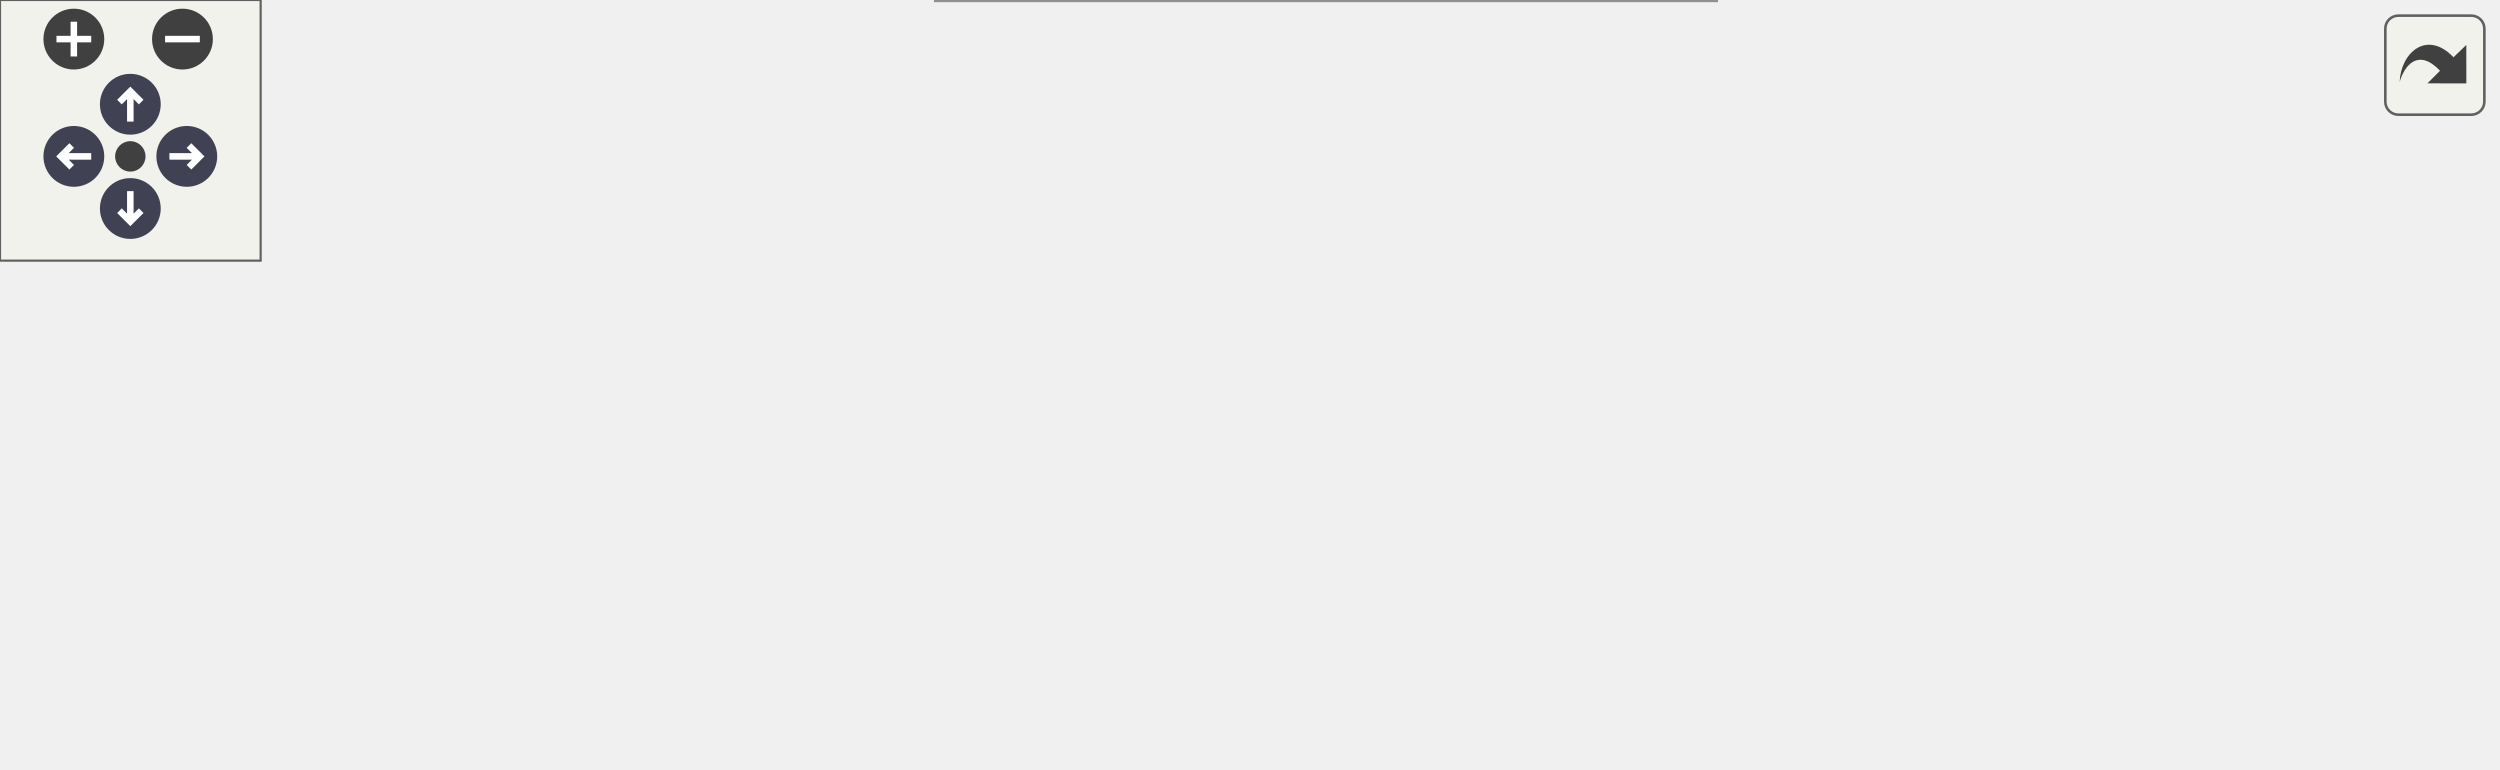
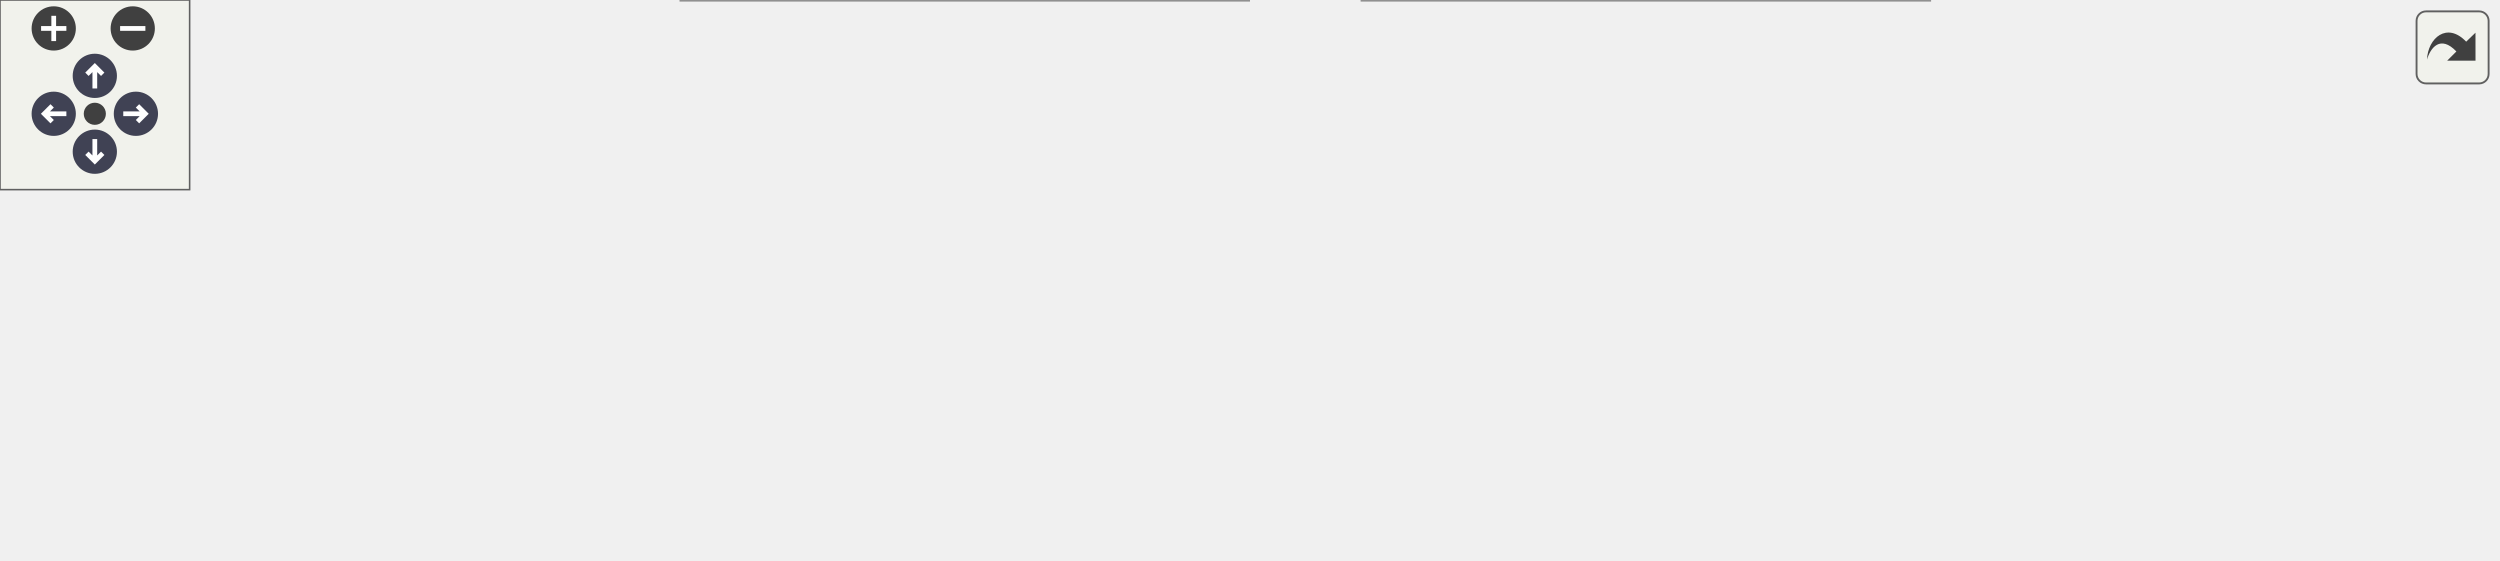
<svg xmlns="http://www.w3.org/2000/svg" xmlns:xlink="http://www.w3.org/1999/xlink" id="main" version="1.1" xml:space="preserve">
  <style type="text/css">
.node, .edge {opacity: 0.7;}
.node.selected, .edge.selected {opacity: 1;}
.edge:hover path { stroke: red; }
.edge:hover polygon { stroke: red; fill: red; }
</style>
  <defs>
    <circle id="rim" cx="0" cy="0" r="7" />
    <circle id="rim2" cx="0" cy="0" r="3.5" />
    <g id="zoomPlus">
      <use xlink:href="#rim" fill="#404040">
        <set attributeName="fill" to="#808080" begin="zoomplus.mouseover" end="zoomplus.mouseout" />
      </use>
      <path d="M-4,0h8M0,-4v8" fill="none" stroke="white" stroke-width="1.5" pointer-events="none" />
    </g>
    <g id="zoomMin">
      <use xlink:href="#rim" fill="#404040">
        <set attributeName="fill" to="#808080" begin="zoomminus.mouseover" end="zoomminus.mouseout" />
      </use>
      <path d="M-4,0h8" fill="none" stroke="white" stroke-width="1.5" pointer-events="none" />
    </g>
    <g id="arrowUp" transform="translate(30 24)">
      <use xlink:href="#rim" />
      <path pointer-events="none" fill="none" stroke="white" stroke-width="1.5" d="M0,-3.0v7 M-2.5,-0.5L0,-3.0L2.5,-0.5" />
    </g>
    <g id="arrowRight" transform="rotate(90) translate(36 -43)">
      <use xlink:href="#rim" />
      <path pointer-events="none" fill="none" stroke="white" stroke-width="1.5" d="M0,-3.0v7 M-2.5,-0.5L0,-3.0L2.5,-0.5" />
    </g>
    <g id="arrowDown" transform="rotate(180) translate(-30 -48)">
      <use xlink:href="#rim" />
      <path pointer-events="none" fill="none" stroke="white" stroke-width="1.5" d="M0,-3.0v7 M-2.5,-0.5L0,-3.0L2.5,-0.5" />
    </g>
    <g id="arrowLeft" transform="rotate(270) translate(-36 17)">
      <use xlink:href="#rim" />
      <path pointer-events="none" fill="none" stroke="white" stroke-width="1.5" d="M0,-3.0v7 M-2.5,-0.5L0,-3.0L2.5,-0.5" />
    </g>
    <g id="resetDef">
      <use xlink:href="#rim2" fill="#404040">
        <set attributeName="fill" to="#808080" begin="reset.mouseover" end="reset.mouseout" />
      </use>
    </g>
  </defs>
  <svg id="graph" class="graph">
    <g id="viewport">
      <g id="Node000001" class="node">
        <g id="a_Node000001">
          <a xlink:title="Writes a block of string data (any number of dimensions).">
            <polygon fill="#999999" stroke="#666666" points="179.5,-73.5 0,-73.5 0,-43 179.5,-43 179.5,-73.5" />
            <text xml:space="preserve" text-anchor="start" x="8" y="-60" font-family="Helvetica,sans-Serif" font-size="10.00">AQNWB::IO::HDF5::HDF5Recording</text>
            <text xml:space="preserve" text-anchor="middle" x="89.75" y="-48.75" font-family="Helvetica,sans-Serif" font-size="10.00">Data::writeDataBlock</text>
          </a>
        </g>
      </g>
      <g id="Node000002" class="node">
        <g id="a_Node000002">
-           <a xlink:href="class_a_q_n_w_b_1_1_i_o_1_1_h_d_f5_1_1_h_d_f5_i_o.html#adad97dc270883ff2e21a01fc68d58bef" target="_top" xlink:title="Returns the HDF5 native data type for a given base data type.">
-             <polygon fill="white" stroke="#666666" points="378.12,-116.5 232.38,-116.5 232.38,-86 378.12,-86 378.12,-116.5" />
-             <text xml:space="preserve" text-anchor="start" x="240.38" y="-103" font-family="Helvetica,sans-Serif" font-size="10.00">AQNWB::IO::HDF5::HDF5IO</text>
-             <text xml:space="preserve" text-anchor="middle" x="305.25" y="-91.75" font-family="Helvetica,sans-Serif" font-size="10.00">::getNativeType</text>
+           <a xlink:href="class_a_q_n_w_b_1_1_i_o_1_1_h_d_f5_1_1_h_d_f5_recording_data.html#a36b117992090c12b18430301d96321a8" target="_top" xlink:title="Returns the HDF5 type in memory for writes with the C++ API.">
+             <polygon fill="white" stroke="#666666" points="395,-116.5 215.5,-116.5 215.5,-86 395,-86 395,-116.5" />
+             <text xml:space="preserve" text-anchor="start" x="223.5" y="-103" font-family="Helvetica,sans-Serif" font-size="10.00">AQNWB::IO::HDF5::HDF5Recording</text>
+             <text xml:space="preserve" text-anchor="middle" x="305.25" y="-91.75" font-family="Helvetica,sans-Serif" font-size="10.00">Data::getMemType</text>
          </a>
        </g>
      </g>
      <g id="edge1_Node000001_Node000002" class="edge">
        <g id="a_edge1_Node000001_Node000002">
          <a xlink:title=" ">
-             <path fill="none" stroke="#63b8ff" d="M168.73,-73.96C185.74,-77.38 203.79,-81.02 220.99,-84.48" />
-             <polygon fill="#63b8ff" stroke="#63b8ff" points="220.17,-87.89 230.67,-86.43 221.55,-81.02 220.17,-87.89" />
-           </a>
-         </g>
-       </g>
-       <g id="Node000003" class="node">
-         <g id="a_Node000003">
-           <a xlink:href="class_a_q_n_w_b_1_1_i_o_1_1_base_recording_data.html#a01de766ba141485cbf422e5632d8cdba" target="_top" xlink:title="Get the number of dimensions in the dataset.">
-             <polygon fill="white" stroke="#666666" points="574.5,-51.5 431,-51.5 431,-21 574.5,-21 574.5,-51.5" />
-             <text xml:space="preserve" text-anchor="start" x="439" y="-38" font-family="Helvetica,sans-Serif" font-size="10.00">AQNWB::IO::BaseRecording</text>
-             <text xml:space="preserve" text-anchor="middle" x="502.75" y="-26.75" font-family="Helvetica,sans-Serif" font-size="10.00">Data::getNumDimensions</text>
-           </a>
-         </g>
-       </g>
-       <g id="edge2_Node000001_Node000003" class="edge">
-         <g id="a_edge2_Node000001_Node000003">
-           <a xlink:title=" ">
-             <path fill="none" stroke="#63b8ff" d="M179.93,-53.48C251.16,-49.66 350.19,-44.36 419.52,-40.65" />
-             <polygon fill="#63b8ff" stroke="#63b8ff" points="419.51,-44.16 429.31,-40.13 419.13,-37.17 419.51,-44.16" />
+             <path fill="none" stroke="#63b8ff" d="M168.73,-73.96C183.78,-76.99 199.66,-80.18 215.03,-83.28" />
+             <polygon fill="#63b8ff" stroke="#63b8ff" points="214.14,-86.67 224.64,-85.22 215.52,-79.81 214.14,-86.67" />
          </a>
        </g>
      </g>
      <g id="Node000004" class="node">
        <g id="a_Node000004">
-           <a xlink:href="class_a_q_n_w_b_1_1_i_o_1_1_h_d_f5_1_1_h_d_f5_recording_data.html#afdf1dd4cbbd04b27a021f535020e1033" target="_top" xlink:title="Allocate space and validate parameters.">
-             <polygon fill="white" stroke="#666666" points="395,-30.5 215.5,-30.5 215.5,0 395,0 395,-30.5" />
-             <text xml:space="preserve" text-anchor="start" x="223.5" y="-17" font-family="Helvetica,sans-Serif" font-size="10.00">AQNWB::IO::HDF5::HDF5Recording</text>
-             <text xml:space="preserve" text-anchor="middle" x="305.25" y="-5.75" font-family="Helvetica,sans-Serif" font-size="10.00">Data::writeDataBlockHelper</text>
+           <a xlink:href="class_a_q_n_w_b_1_1_i_o_1_1_base_recording_data.html#a01de766ba141485cbf422e5632d8cdba" target="_top" xlink:title="Get the number of dimensions in the dataset.">
+             <polygon fill="white" stroke="#666666" points="790,-51.5 646.5,-51.5 646.5,-21 790,-21 790,-51.5" />
+             <text xml:space="preserve" text-anchor="start" x="654.5" y="-38" font-family="Helvetica,sans-Serif" font-size="10.00">AQNWB::IO::BaseRecording</text>
+             <text xml:space="preserve" text-anchor="middle" x="718.25" y="-26.75" font-family="Helvetica,sans-Serif" font-size="10.00">Data::getNumDimensions</text>
          </a>
        </g>
      </g>
      <g id="edge3_Node000001_Node000004" class="edge">
        <g id="a_edge3_Node000001_Node000004">
          <a xlink:title=" ">
+             <path fill="none" stroke="#63b8ff" d="M179.85,-55.12C301.3,-50.86 517.17,-43.28 634.97,-39.14" />
+             <polygon fill="#63b8ff" stroke="#63b8ff" points="635.02,-42.64 644.9,-38.79 634.78,-35.64 635.02,-42.64" />
+           </a>
+         </g>
+       </g>
+       <g id="Node000005" class="node">
+         <g id="a_Node000005">
+           <a xlink:href="class_a_q_n_w_b_1_1_i_o_1_1_h_d_f5_1_1_h_d_f5_recording_data.html#a18c5e275b222146ea867f2aaac289008" target="_top" xlink:title="Write a block of data with the HDF5 C++ API (see writeDataBlock).">
+             <polygon fill="white" stroke="#666666" points="395,-30.5 215.5,-30.5 215.5,0 395,0 395,-30.5" />
+             <text xml:space="preserve" text-anchor="start" x="223.5" y="-17" font-family="Helvetica,sans-Serif" font-size="10.00">AQNWB::IO::HDF5::HDF5Recording</text>
+             <text xml:space="preserve" text-anchor="middle" x="305.25" y="-5.75" font-family="Helvetica,sans-Serif" font-size="10.00">Data::writeBlock</text>
+           </a>
+         </g>
+       </g>
+       <g id="edge4_Node000001_Node000005" class="edge">
+         <g id="a_edge4_Node000001_Node000005">
+           <a xlink:title=" ">
            <path fill="none" stroke="#63b8ff" d="M168.73,-42.54C183.78,-39.51 199.66,-36.32 215.03,-33.22" />
            <polygon fill="#63b8ff" stroke="#63b8ff" points="215.52,-36.69 224.64,-31.28 214.14,-29.83 215.52,-36.69" />
          </a>
        </g>
      </g>
-       <g id="edge4_Node000004_Node000003" class="edge">
-         <g id="a_edge4_Node000004_Node000003">
+       <g id="Node000003" class="node">
+         <g id="a_Node000003">
+           <a xlink:href="class_a_q_n_w_b_1_1_i_o_1_1_h_d_f5_1_1_h_d_f5_i_o.html#adad97dc270883ff2e21a01fc68d58bef" target="_top" xlink:title="Returns the HDF5 native data type for a given base data type.">
+             <polygon fill="white" stroke="#666666" points="593.62,-116.5 447.88,-116.5 447.88,-86 593.62,-86 593.62,-116.5" />
+             <text xml:space="preserve" text-anchor="start" x="455.88" y="-103" font-family="Helvetica,sans-Serif" font-size="10.00">AQNWB::IO::HDF5::HDF5IO</text>
+             <text xml:space="preserve" text-anchor="middle" x="520.75" y="-91.75" font-family="Helvetica,sans-Serif" font-size="10.00">::getNativeType</text>
+           </a>
+         </g>
+       </g>
+       <g id="edge2_Node000002_Node000003" class="edge">
+         <g id="a_edge2_Node000002_Node000003">
          <a xlink:title=" ">
-             <path fill="none" stroke="#63b8ff" d="M395.42,-24.83C403.33,-25.68 411.33,-26.54 419.18,-27.38" />
-             <polygon fill="#63b8ff" stroke="#63b8ff" points="418.76,-30.86 429.07,-28.44 419.5,-23.9 418.76,-30.86" />
+             <path fill="none" stroke="#63b8ff" d="M395.25,-101.25C408.83,-101.25 422.82,-101.25 436.28,-101.25" />
+             <polygon fill="#63b8ff" stroke="#63b8ff" points="435.93,-104.75 445.93,-101.25 435.93,-97.75 435.93,-104.75" />
+           </a>
+         </g>
+       </g>
+       <g id="Node000006" class="node">
+         <g id="a_Node000006">
+           <a xlink:href="class_a_q_n_w_b_1_1_i_o_1_1_h_d_f5_1_1_h_d_f5_recording_data.html#a18ddf58b5500fb059eae17d8d4bb0cb9" target="_top" xlink:title="Checks the shape and position of a data block and extends the dataset if the block doesn't fit.">
+             <polygon fill="white" stroke="#666666" points="610.5,-30.5 431,-30.5 431,0 610.5,0 610.5,-30.5" />
+             <text xml:space="preserve" text-anchor="start" x="439" y="-17" font-family="Helvetica,sans-Serif" font-size="10.00">AQNWB::IO::HDF5::HDF5Recording</text>
+             <text xml:space="preserve" text-anchor="middle" x="520.75" y="-5.75" font-family="Helvetica,sans-Serif" font-size="10.00">Data::prepareWrite</text>
+           </a>
+         </g>
+       </g>
+       <g id="edge5_Node000005_Node000006" class="edge">
+         <g id="a_edge5_Node000005_Node000006">
+           <a xlink:title=" ">
+             <path fill="none" stroke="#63b8ff" d="M395.25,-15.25C403.18,-15.25 411.25,-15.25 419.27,-15.25" />
+             <polygon fill="#63b8ff" stroke="#63b8ff" points="419.04,-18.75 429.04,-15.25 419.04,-11.75 419.04,-18.75" />
+           </a>
+         </g>
+       </g>
+       <g id="edge6_Node000006_Node000004" class="edge">
+         <g id="a_edge6_Node000006_Node000004">
+           <a xlink:title=" ">
+             <path fill="none" stroke="#63b8ff" d="M610.92,-24.83C618.83,-25.68 626.83,-26.54 634.68,-27.38" />
+             <polygon fill="#63b8ff" stroke="#63b8ff" points="634.26,-30.86 644.57,-28.44 635,-23.9 634.26,-30.86" />
          </a>
        </g>
      </g>
    </g>
  </svg>
  <g id="navigator" transform="translate(0 0)" fill="#404254">
    <rect fill="#f2f5e9" fill-opacity="0.5" stroke="#606060" stroke-width=".5" x="0" y="0" width="60" height="60" />
    <use id="zoomplus" xlink:href="#zoomPlus" x="17" y="9" />
    <use id="zoomminus" xlink:href="#zoomMin" x="42" y="9" />
    <use id="reset" xlink:href="#resetDef" x="30" y="36" />
    <use id="arrowup" xlink:href="#arrowUp" x="0" y="0" />
    <use id="arrowright" xlink:href="#arrowRight" x="0" y="0" />
    <use id="arrowdown" xlink:href="#arrowDown" x="0" y="0" />
    <use id="arrowleft" xlink:href="#arrowLeft" x="0" y="0" />
  </g>
  <svg viewBox="0 0 15 15" width="100%" height="30px" preserveAspectRatio="xMaxYMin meet">
    <g id="arrow_out" transform="scale(0.3 0.3)">
      <a xlink:href="class_a_q_n_w_b_1_1_i_o_1_1_h_d_f5_1_1_h_d_f5_recording_data_a46c696f828274f96765373e3ec5950d7_cgraph_org.svg" target="_base">
        <rect id="button" ry="5" rx="5" y="6" x="6" height="38" width="38" fill="#f2f5e9" fill-opacity="0.5" stroke="#606060" stroke-width="1.0" />
        <path id="arrow" d="M 11.5,31.437 C 11.94,20.098 22.043,11.323 32.159,21.979 L 37.069,17.246 C 37.069,17.246 37.088,32 37.088,32 L 22.16,31.978 C 22.16,31.978 26.998,27.14 26.998,27.14 C 18.529,18.264 13.292,25.23 11.5,31.437 z" style="fill:#404040;" />
      </a>
    </g>
  </svg>
  <style type="text/css">

[data-mouse-over-selected='false'] { opacity: 0.7; }
[data-mouse-over-selected='true']  { opacity: 1.0; }

</style>
</svg>
